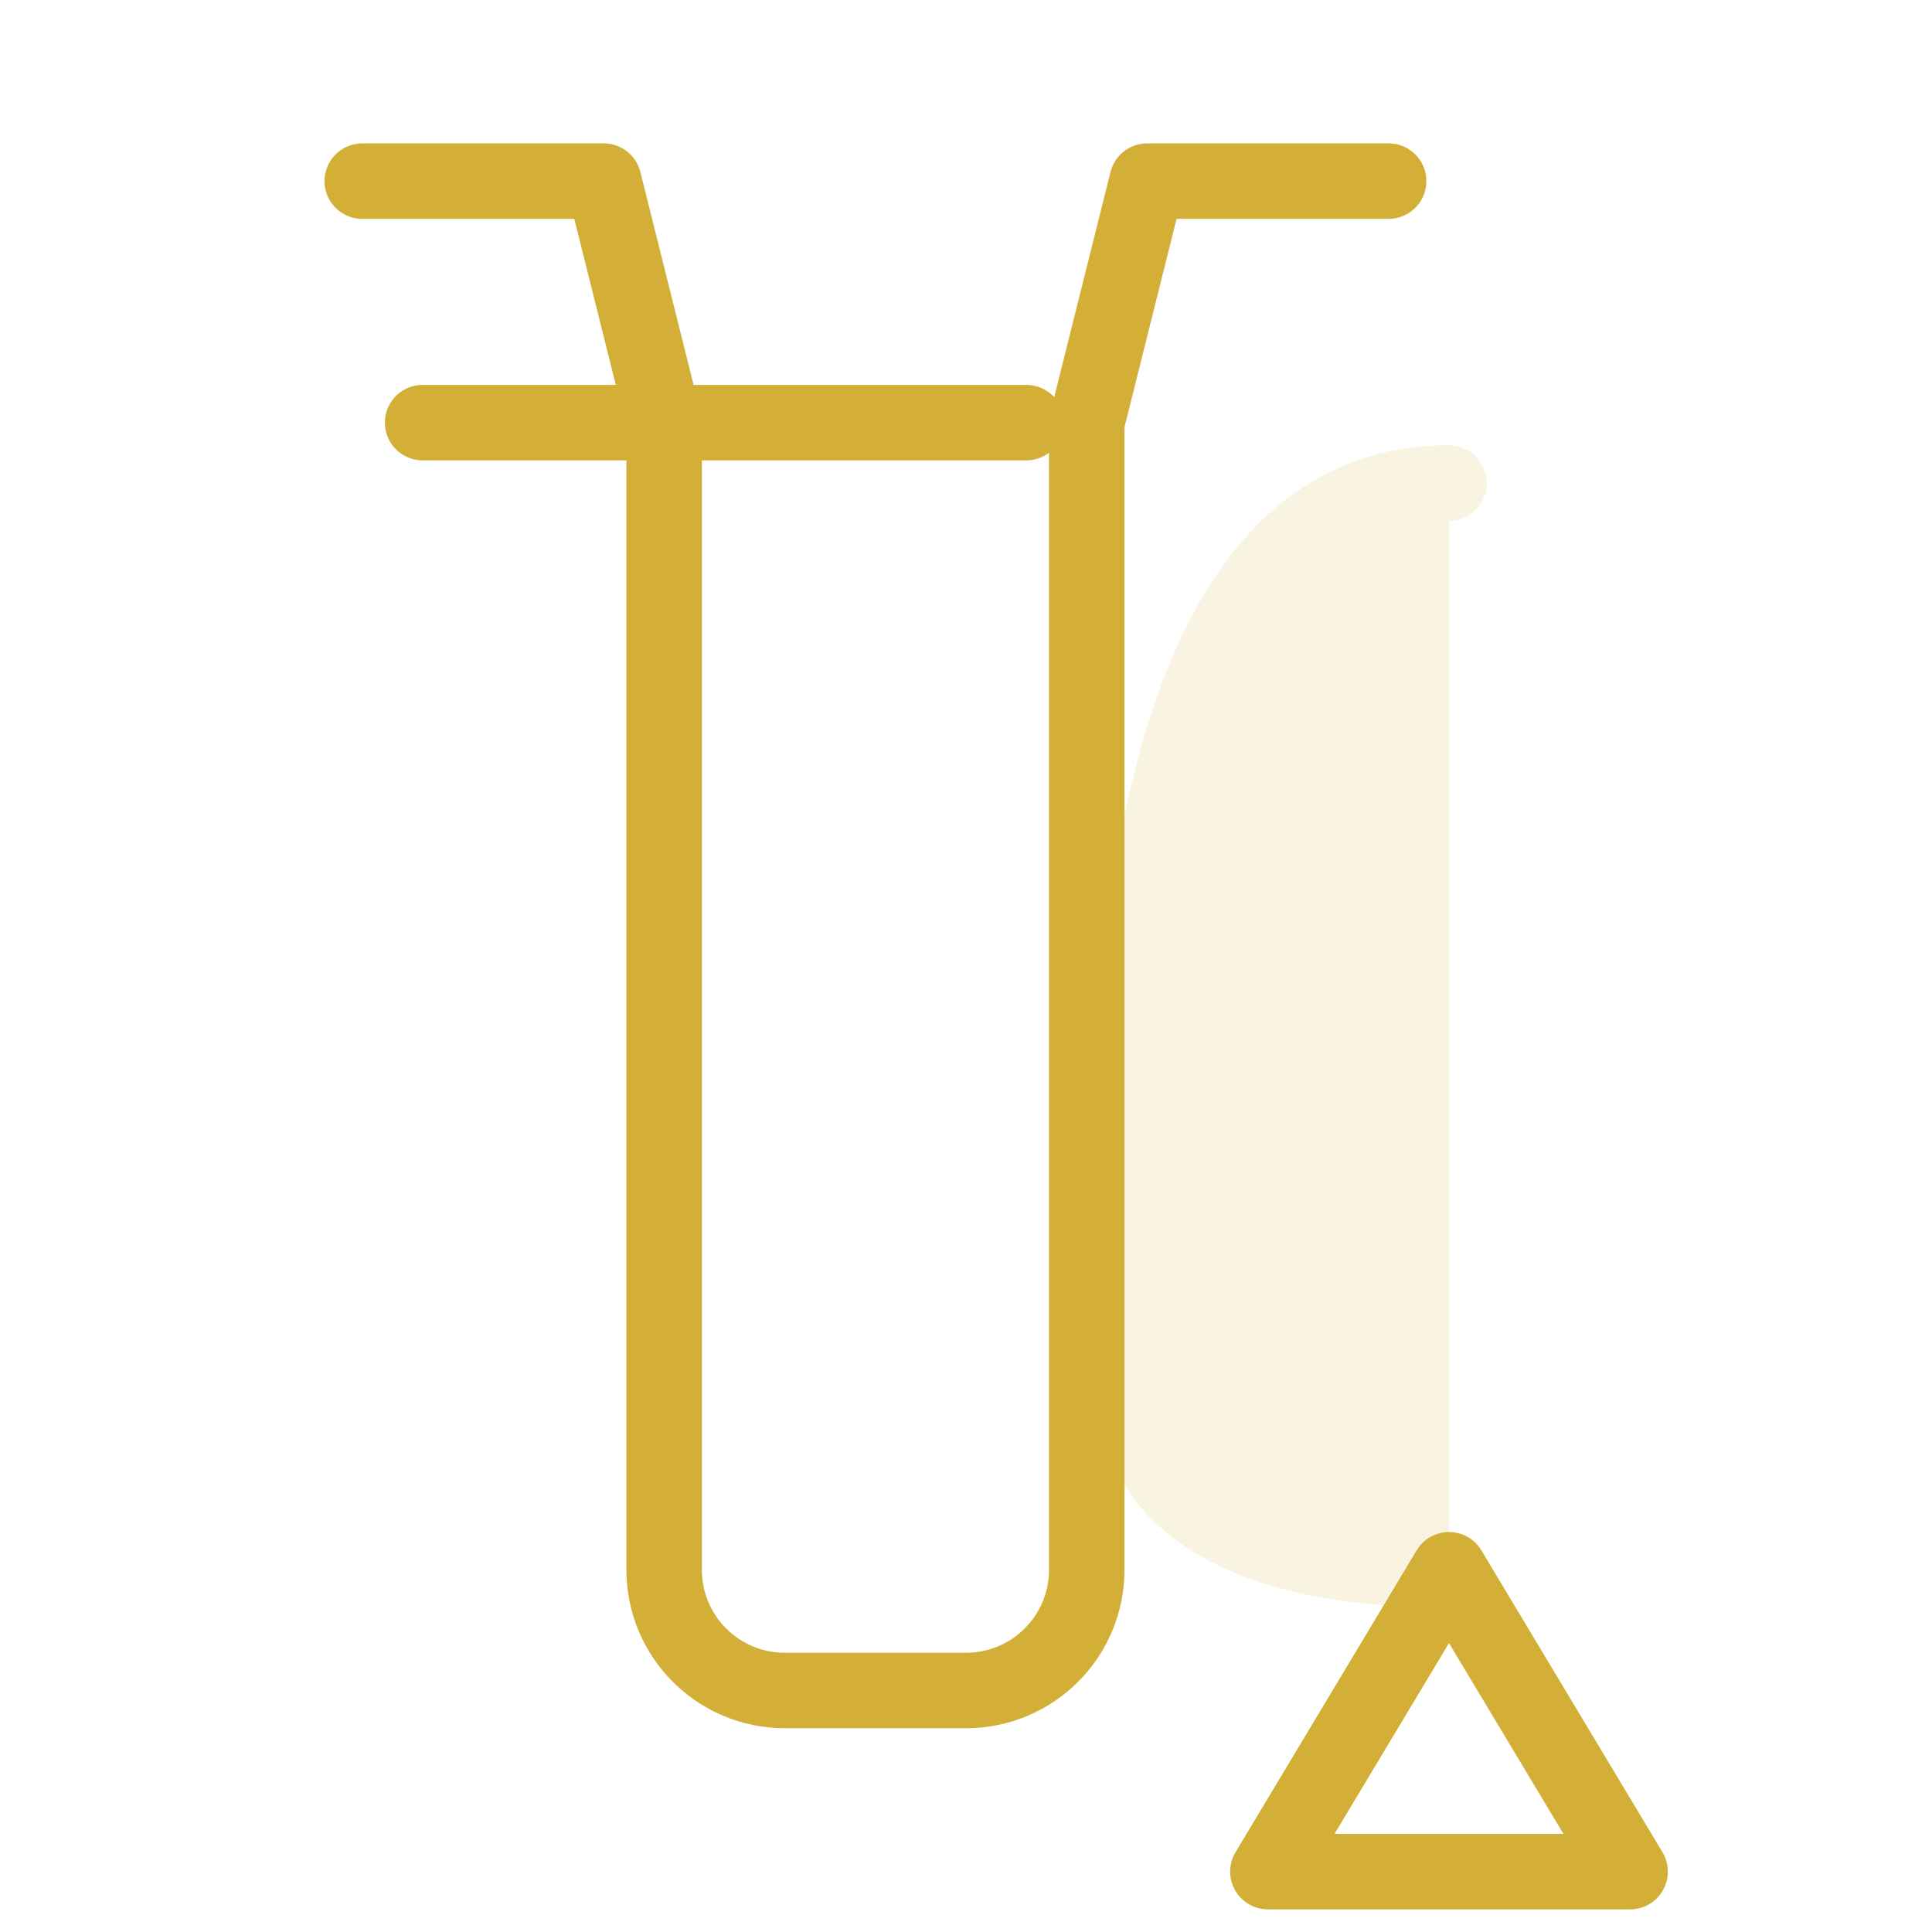
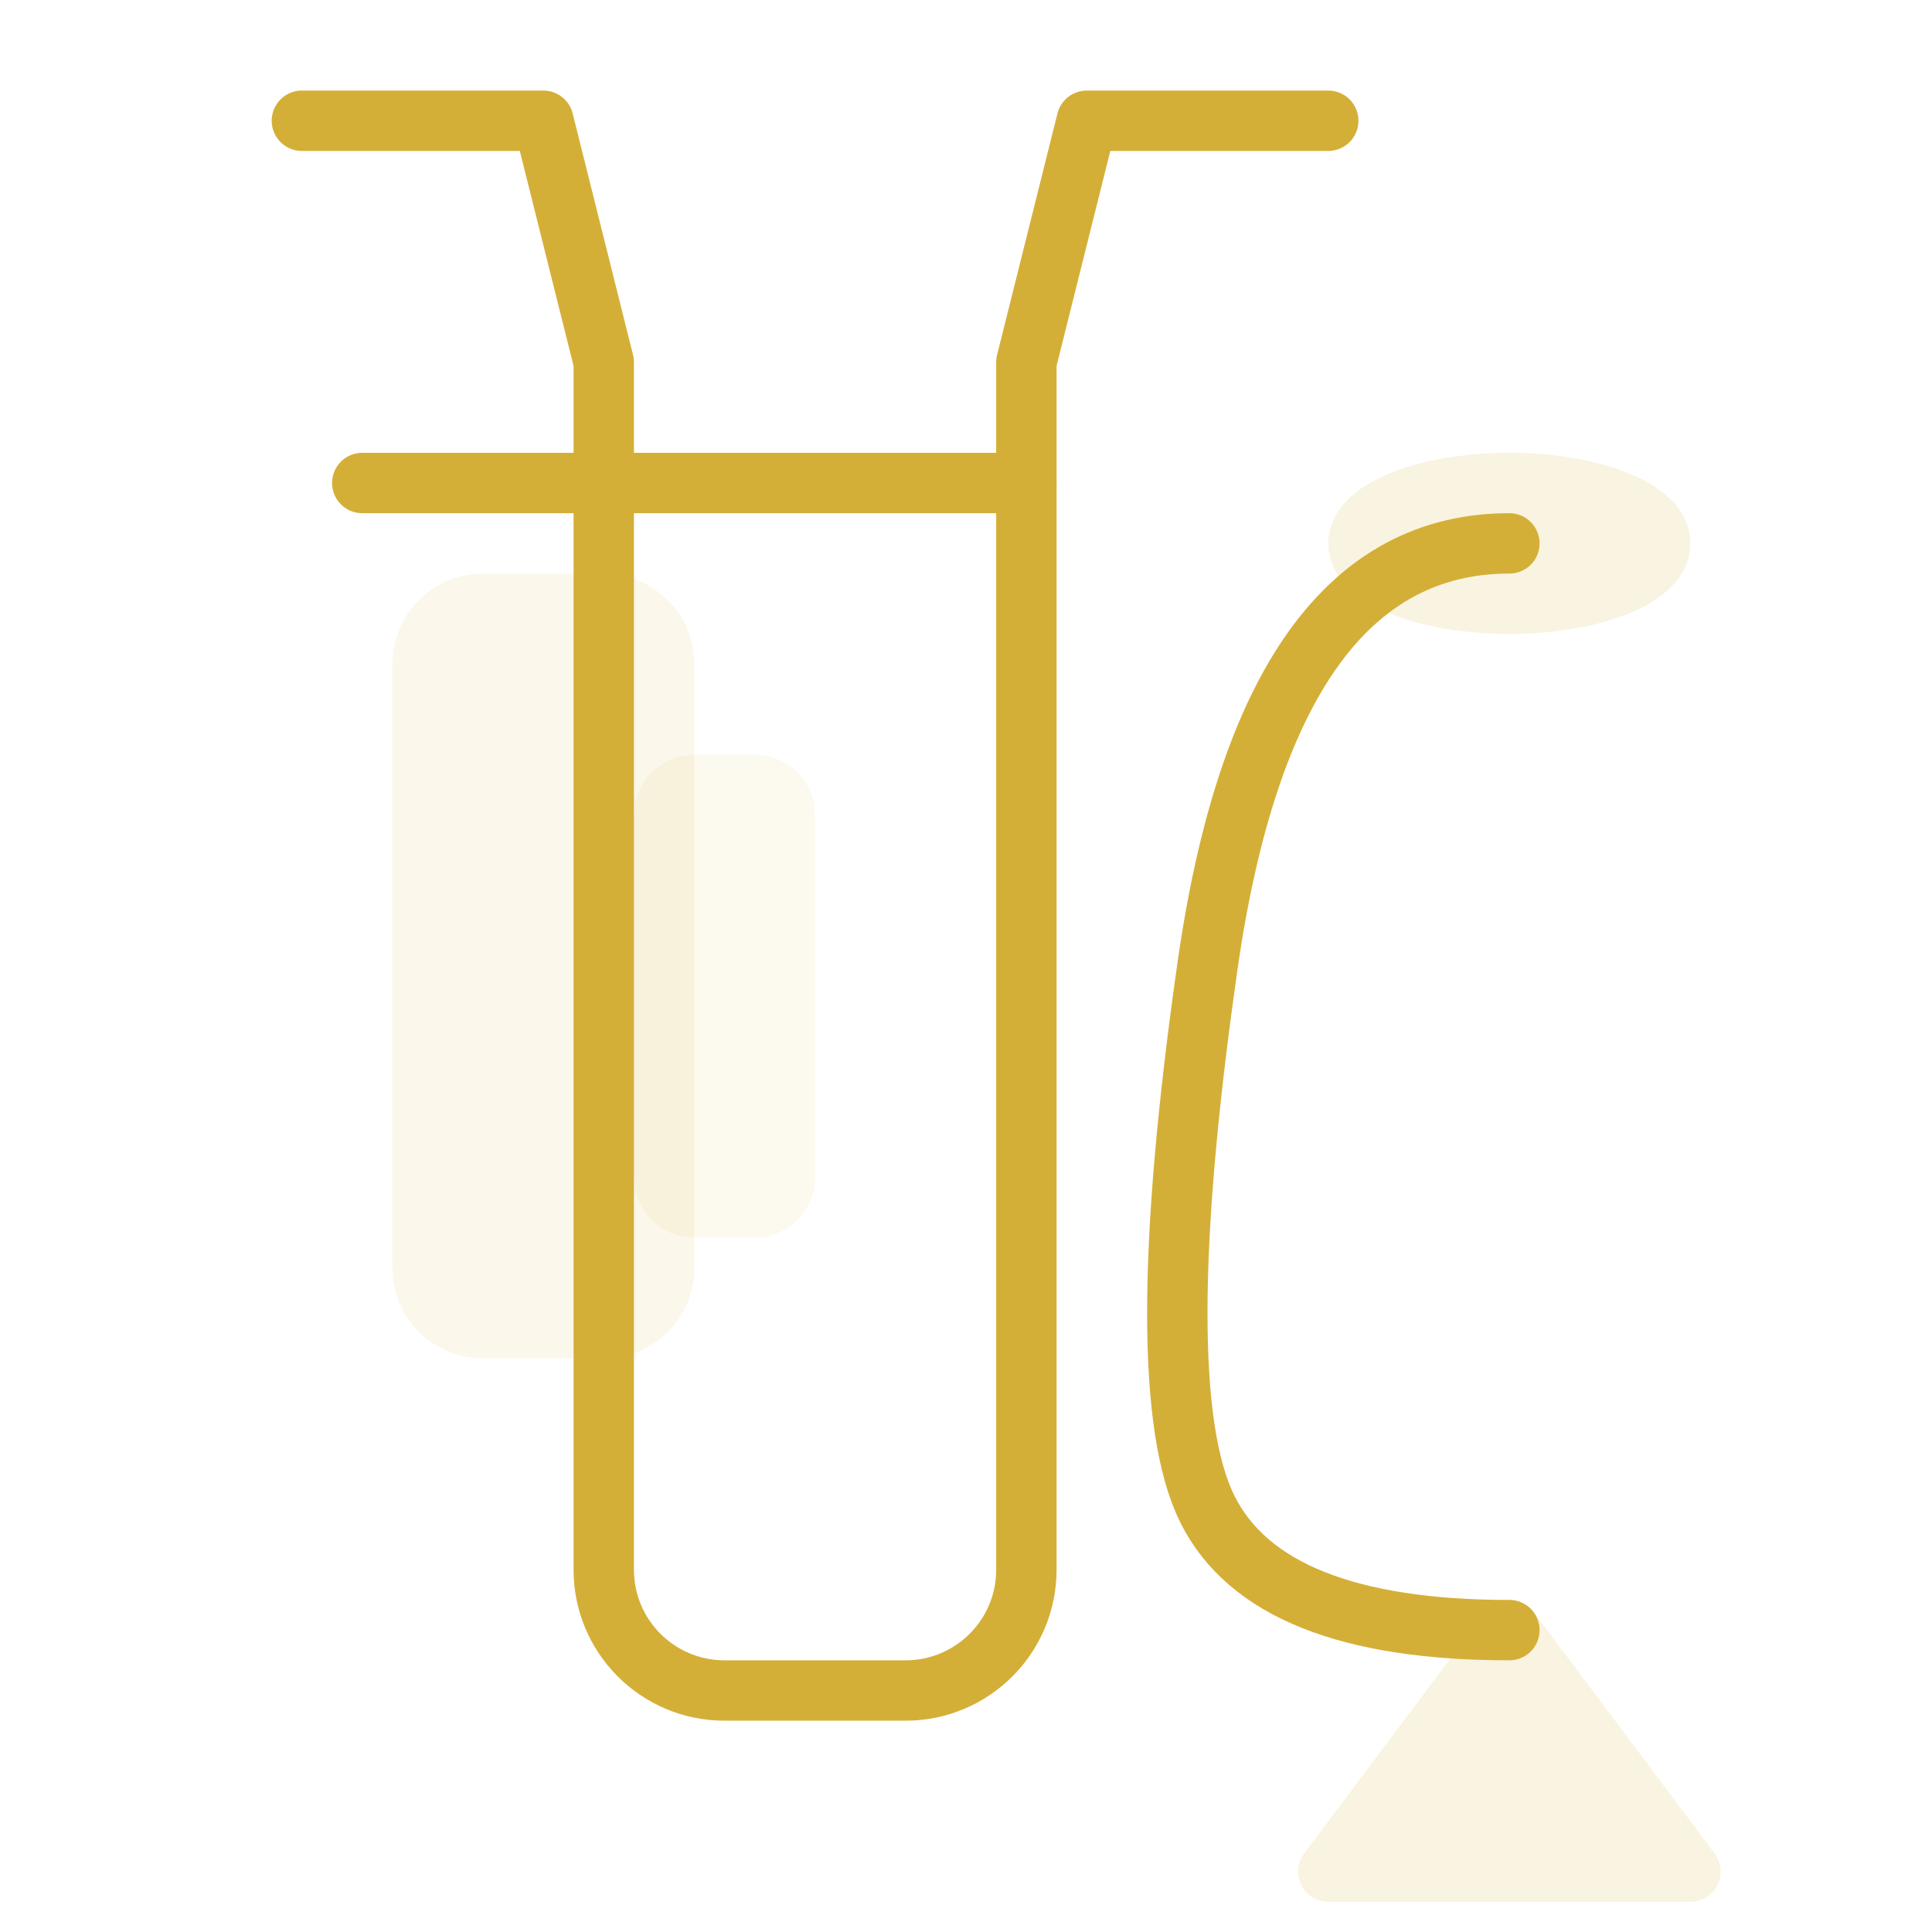
- <svg xmlns="http://www.w3.org/2000/svg" viewBox="0 0 64 64" fill="none" stroke="#d4af37" stroke-width="2.5" stroke-linecap="round" stroke-linejoin="round">
-   <path d="M12 6h8l2 8v38a4 4 0 0 0 4 4h6a4 4 0 0 0 4-4V14l2-8h8" />
-   <path d="M14 14h20" />
-   <path d="M48 16q-8 0-10 14t0 18q2 4 10 4" fill="#d4af37" opacity=".15" />
-   <path d="M48 52l6 10H42l6-10z" />
+ <svg xmlns="http://www.w3.org/2000/svg" viewBox="0 0 64 64" fill="none" stroke="#d4af37" stroke-width="2" stroke-linecap="round" stroke-linejoin="round">
+   <path d="M10 4h8l2 8v40a4 4 0 0 0 4 4h6a4 4 0 0 0 4-4V12l2-8h8" />
+   <path d="M12 16h22" />
+   <rect x="14" y="20" width="8" height="24" rx="2" fill="#d4af37" opacity=".1" />
+   <rect x="22" y="26" width="4" height="14" rx="1" fill="#d4af37" opacity=".08" />
+   <path d="M50 18q-8 0-10 14t0 18q2 4 10 4" />
+   <path d="M50 54l6 8H44l6-8z" fill="#d4af37" opacity=".15" />
+   <ellipse cx="50" cy="18" rx="5" ry="2" fill="#d4af37" opacity=".15" />
</svg>
